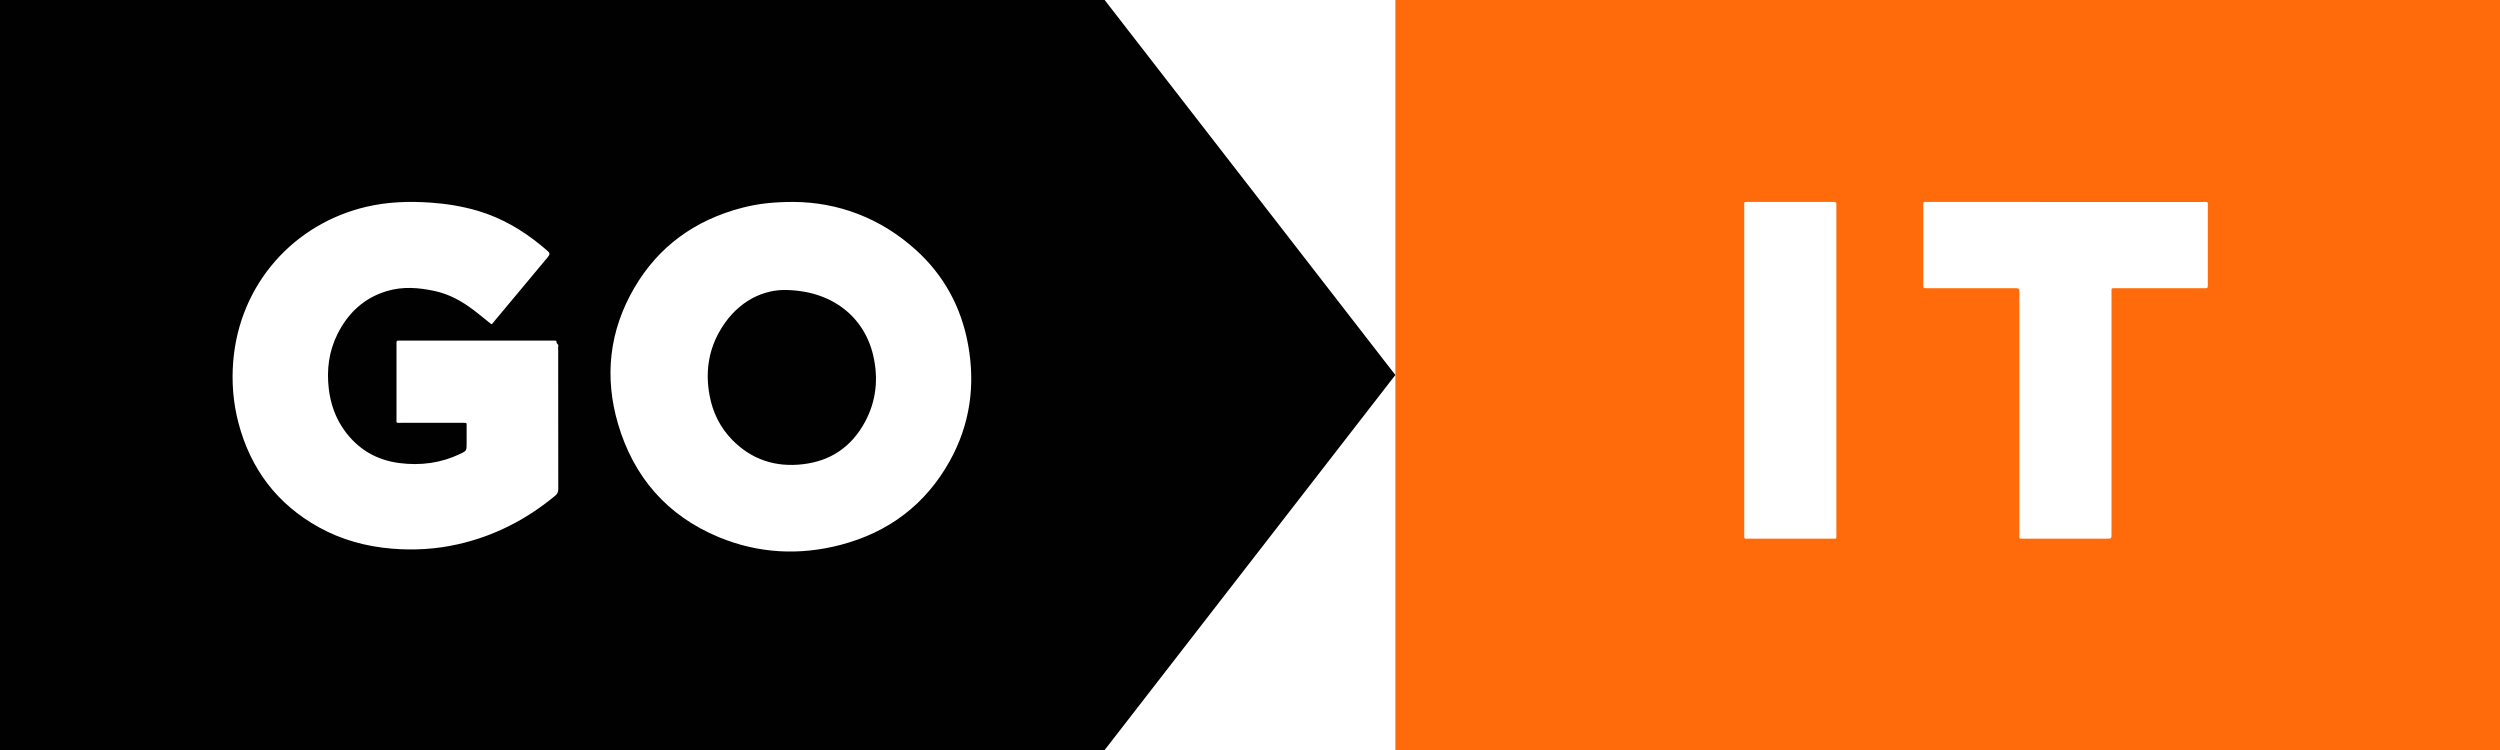
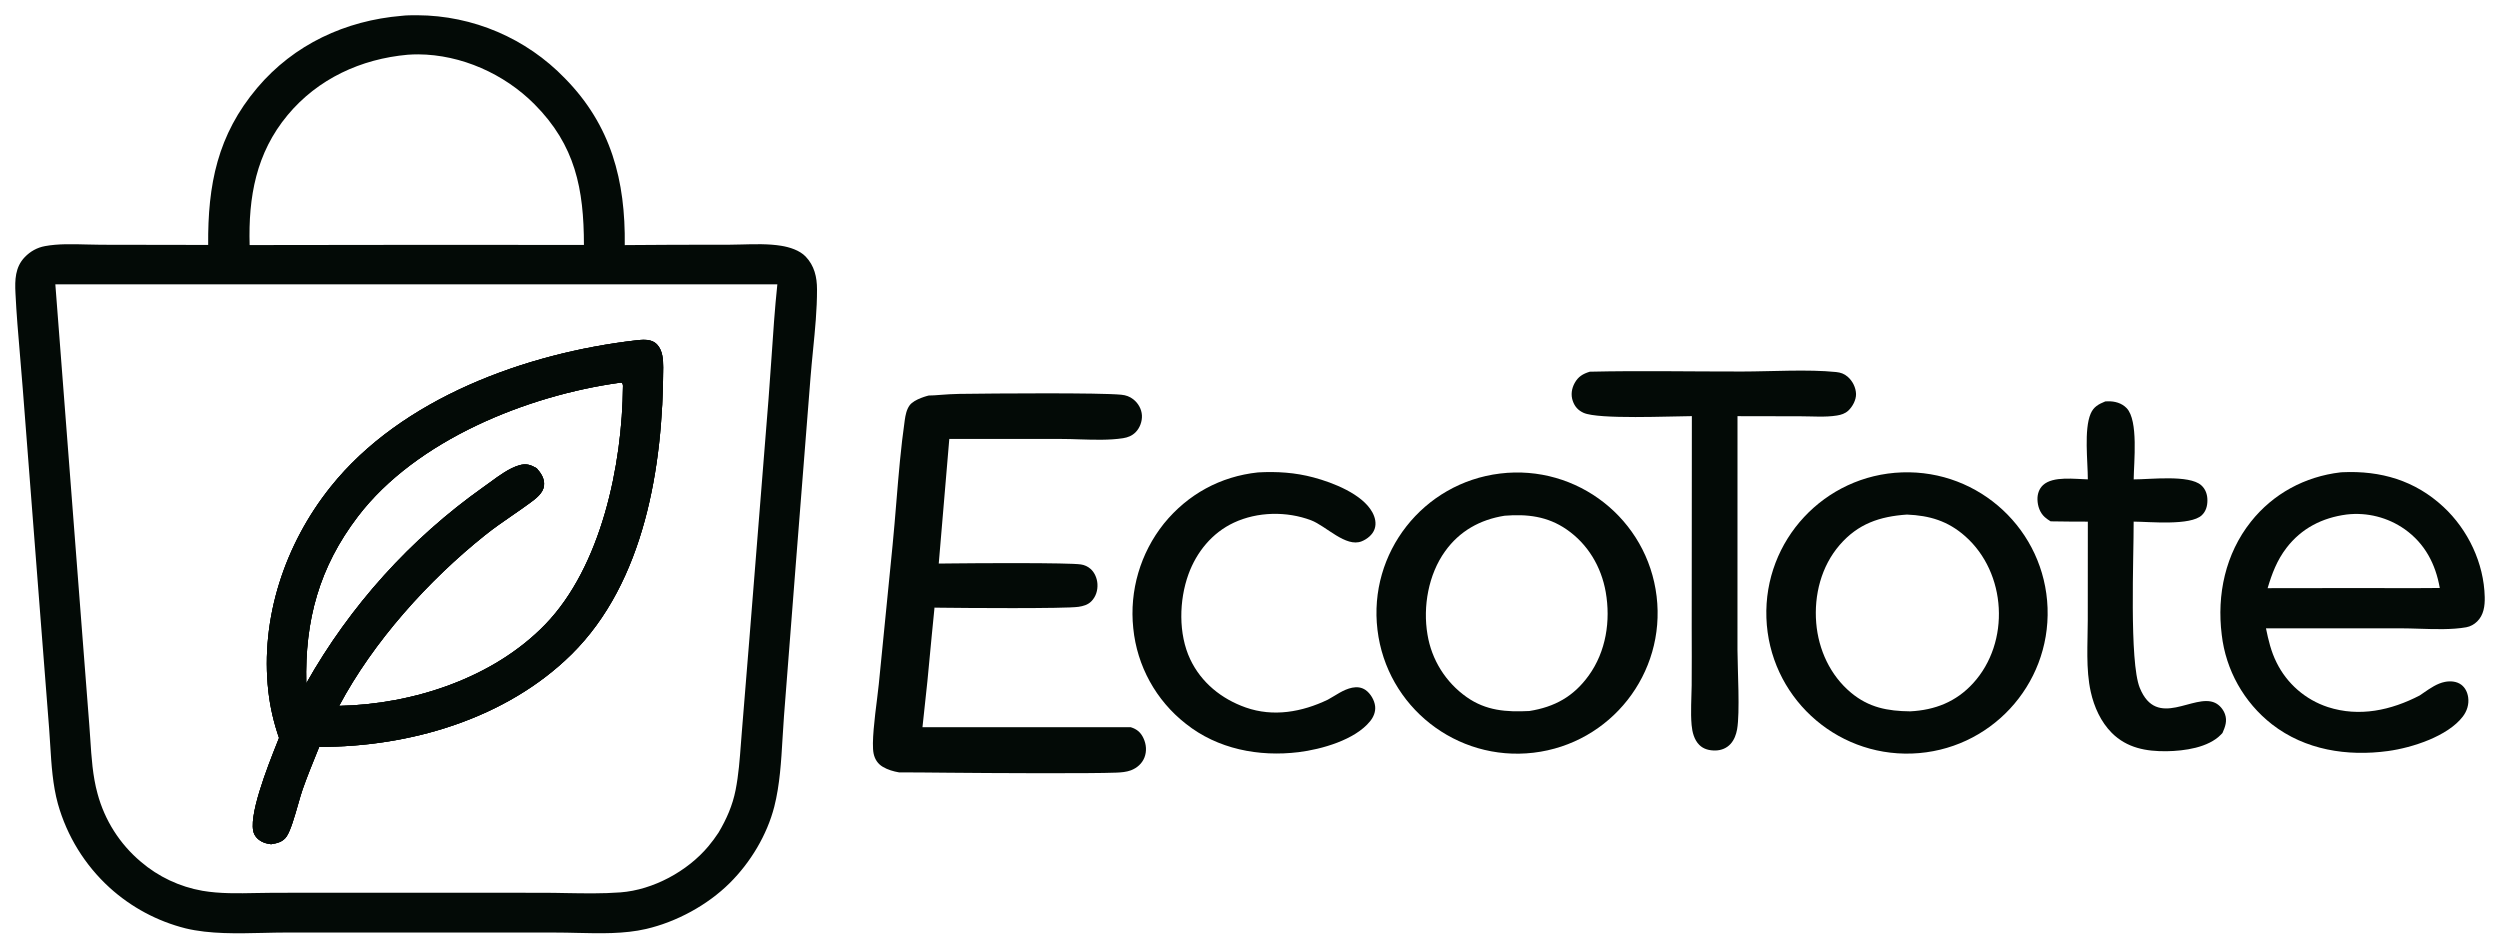
- <svg xmlns="http://www.w3.org/2000/svg" width="100" height="30" viewBox="0 0 100 30" fill="none">
-   <path fill-rule="evenodd" clip-rule="evenodd" d="M100 0H55.815V30H100V0ZM69.769 8.26V14.804V21.317C69.769 21.331 69.769 21.344 69.769 21.358L69.769 21.358V21.358C69.77 21.386 69.771 21.413 69.769 21.44C69.762 21.515 69.782 21.56 69.869 21.548C69.89 21.546 69.91 21.546 69.931 21.547C69.941 21.547 69.952 21.548 69.962 21.548C70.328 21.548 70.694 21.548 71.06 21.548H71.063C71.794 21.548 72.527 21.549 73.259 21.548C73.282 21.548 73.302 21.548 73.32 21.548C73.391 21.549 73.425 21.549 73.441 21.532C73.457 21.517 73.456 21.485 73.455 21.424V21.424C73.454 21.403 73.454 21.379 73.454 21.351V8.279C73.454 8.268 73.454 8.258 73.453 8.248C73.453 8.227 73.452 8.207 73.454 8.186C73.462 8.109 73.435 8.069 73.352 8.078C73.335 8.081 73.318 8.08 73.301 8.079L73.301 8.079C73.292 8.079 73.283 8.078 73.274 8.078C72.905 8.078 72.535 8.078 72.166 8.078H72.165H72.165C71.426 8.078 70.686 8.077 69.947 8.078C69.925 8.078 69.905 8.078 69.888 8.078C69.828 8.077 69.797 8.077 69.782 8.092C69.766 8.107 69.767 8.138 69.768 8.2C69.768 8.217 69.769 8.237 69.769 8.26ZM88.124 8.079H82.627C80.795 8.079 78.963 8.079 77.133 8.077L77.113 8.077L77.091 8.078C77.064 8.078 77.037 8.078 77.009 8.077C76.947 8.074 76.925 8.104 76.93 8.161C76.931 8.178 76.931 8.195 76.93 8.212C76.93 8.22 76.93 8.229 76.93 8.238V11.364L76.93 11.396C76.93 11.463 76.93 11.496 76.946 11.512C76.962 11.528 76.994 11.528 77.056 11.527L77.099 11.527H80.552C80.665 11.527 80.721 11.527 80.748 11.555C80.775 11.582 80.775 11.636 80.775 11.743V21.382C80.775 21.4 80.775 21.417 80.775 21.431V21.431C80.774 21.487 80.773 21.515 80.788 21.531C80.803 21.547 80.837 21.547 80.906 21.547L80.941 21.547H80.987H84.254C84.358 21.547 84.41 21.547 84.435 21.521C84.46 21.496 84.46 21.445 84.46 21.346V11.707C84.46 11.686 84.46 11.668 84.46 11.652C84.459 11.592 84.458 11.561 84.474 11.545C84.49 11.528 84.525 11.528 84.599 11.528L84.645 11.529H88.16C88.311 11.529 88.311 11.529 88.313 11.379V11.333V8.268C88.313 8.247 88.313 8.228 88.313 8.211V8.211C88.314 8.143 88.315 8.11 88.298 8.093C88.282 8.077 88.249 8.078 88.183 8.078C88.166 8.079 88.146 8.079 88.124 8.079Z" style="fill: rgb(255,107,10)" />
-   <path fill-rule="evenodd" clip-rule="evenodd" d="M44.186 0H0V30H44.186L55.814 15L44.186 0ZM19.455 12.808C19.522 12.862 19.589 12.916 19.657 12.971C19.702 12.944 19.73 12.906 19.756 12.87L19.756 12.87C19.763 12.862 19.769 12.854 19.775 12.846C20.013 12.563 20.25 12.278 20.487 11.993C20.962 11.425 21.436 10.857 21.91 10.287C22.005 10.173 22.002 10.12 21.893 10.028C21.808 9.954 21.721 9.882 21.633 9.809C20.88 9.193 20.053 8.713 19.117 8.434C18.491 8.249 17.852 8.148 17.201 8.103C16.353 8.046 15.512 8.074 14.679 8.266C11.761 8.938 9.584 11.352 9.329 14.448C9.261 15.283 9.326 16.11 9.539 16.921C10.026 18.759 11.082 20.166 12.759 21.093C13.672 21.598 14.662 21.865 15.702 21.948C16.583 22.019 17.455 21.965 18.316 21.771C19.772 21.443 21.058 20.78 22.203 19.833C22.294 19.758 22.331 19.683 22.331 19.562C22.328 18.089 22.328 16.614 22.328 15.14L22.328 14.035C22.328 14.016 22.327 13.997 22.326 13.977C22.323 13.934 22.32 13.891 22.331 13.852C22.345 13.806 22.32 13.78 22.296 13.755C22.277 13.734 22.257 13.713 22.26 13.682C22.266 13.632 22.232 13.624 22.192 13.624H22.084H16.046C16.034 13.624 16.022 13.624 16.01 13.625C15.986 13.625 15.961 13.626 15.938 13.624C15.876 13.618 15.856 13.649 15.86 13.706C15.862 13.729 15.862 13.754 15.861 13.778C15.861 13.79 15.86 13.802 15.86 13.813C15.86 14.137 15.86 14.46 15.86 14.784C15.86 15.43 15.859 16.077 15.86 16.724C15.86 16.751 15.86 16.774 15.859 16.794C15.858 16.853 15.857 16.883 15.872 16.899C15.888 16.915 15.921 16.915 15.99 16.914H15.99C16.007 16.914 16.026 16.913 16.048 16.913H18.479C18.5 16.913 18.519 16.913 18.536 16.913C18.603 16.912 18.636 16.912 18.652 16.928C18.666 16.943 18.666 16.973 18.665 17.032C18.665 17.052 18.664 17.076 18.665 17.105C18.666 17.245 18.665 17.385 18.665 17.525C18.665 17.595 18.665 17.666 18.665 17.736V17.741C18.665 18.03 18.665 18.032 18.403 18.158C17.636 18.524 16.826 18.629 15.99 18.524C15.061 18.409 14.318 17.97 13.773 17.211C13.418 16.716 13.225 16.159 13.152 15.558C13.061 14.791 13.154 14.054 13.502 13.357C13.922 12.521 14.556 11.921 15.469 11.645C16.108 11.451 16.755 11.502 17.396 11.642C17.977 11.768 18.483 12.052 18.95 12.407C19.12 12.536 19.286 12.671 19.455 12.808L19.455 12.808L19.455 12.808ZM36.654 10.014C35.222 8.711 33.516 8.091 31.752 8.077C30.938 8.078 30.329 8.144 29.683 8.312C27.81 8.8 26.343 9.848 25.369 11.52C24.369 13.236 24.166 15.076 24.725 16.969C25.351 19.085 26.684 20.625 28.746 21.483C30.331 22.14 31.972 22.228 33.627 21.794C35.55 21.29 37.025 20.177 37.991 18.44C38.805 16.975 39.023 15.404 38.72 13.764C38.447 12.29 37.766 11.027 36.654 10.014ZM28.745 13.322C29.369 12.172 30.366 11.62 31.334 11.599C33.297 11.594 34.581 12.698 34.931 14.229C35.143 15.152 35.049 16.048 34.595 16.886C34.061 17.87 33.228 18.443 32.107 18.57C31.023 18.695 30.076 18.389 29.304 17.61C28.808 17.11 28.509 16.502 28.383 15.815C28.221 14.945 28.321 14.103 28.745 13.322Z" style="fill: #010101" />
+ <svg xmlns="http://www.w3.org/2000/svg" width="82" height="31" viewBox="0 0 82 31" fill="none">
+   <path d="M13.663 0.5C13.503 0.5 13.334 0.5 13.176 0.519C11.335 0.673 9.645 1.454 8.44 2.878C7.13 4.428 6.813 6.061 6.828 8.034L3.322 8.028C3.165 8.028 3.003 8.024 2.839 8.019C2.381 8.007 1.906 7.993 1.478 8.072C1.219 8.119 0.994 8.245 0.812 8.434C0.494 8.765 0.486 9.184 0.507 9.612C0.539 10.288 0.597 10.965 0.655 11.641C0.687 12.008 0.718 12.376 0.746 12.743L1.328 20.262L1.611 23.892C1.625 24.072 1.636 24.253 1.647 24.434C1.687 25.084 1.728 25.744 1.899 26.365C2.196 27.422 2.783 28.375 3.594 29.114C4.303 29.758 5.161 30.218 6.09 30.451C6.876 30.641 7.789 30.619 8.646 30.599C8.901 30.593 9.152 30.587 9.392 30.587L14.112 30.586L18.234 30.588C18.459 30.588 18.691 30.593 18.925 30.599C19.687 30.617 20.48 30.636 21.192 30.47C22.193 30.237 23.206 29.688 23.936 28.963C24.616 28.288 25.159 27.388 25.397 26.457C25.578 25.746 25.624 24.965 25.668 24.207C25.683 23.963 25.697 23.721 25.715 23.485L26.102 18.506L26.584 12.392C26.608 12.09 26.638 11.784 26.668 11.479C26.734 10.816 26.8 10.148 26.798 9.492C26.798 9.089 26.712 8.714 26.424 8.414C26.225 8.208 25.9 8.107 25.625 8.062C25.213 7.995 24.761 8.007 24.324 8.019C24.162 8.023 24.003 8.027 23.848 8.028C22.745 8.025 21.642 8.029 20.54 8.039L20.492 8.04C20.518 5.927 20.048 4.114 18.529 2.569C17.26 1.254 15.513 0.508 13.686 0.5L13.663 0.5ZM20.345 12.551L20.404 12.555C20.406 12.559 20.407 12.563 20.409 12.566C20.409 12.568 20.41 12.57 20.411 12.571C20.413 12.578 20.416 12.583 20.418 12.588L20.42 12.594C20.431 12.618 20.433 12.623 20.433 12.663C20.414 15.253 19.72 18.589 17.881 20.486C16.179 22.243 13.535 23.105 11.123 23.153C12.247 21.041 14.051 19.037 15.913 17.55C16.201 17.32 16.502 17.112 16.804 16.904C16.998 16.77 17.192 16.636 17.383 16.496C17.568 16.36 17.818 16.176 17.844 15.928C17.868 15.7 17.747 15.523 17.604 15.359C17.404 15.243 17.257 15.195 17.028 15.262C16.704 15.357 16.377 15.597 16.082 15.814C16.003 15.871 15.927 15.927 15.854 15.978C13.467 17.669 11.484 19.866 10.046 22.413C9.997 20.341 10.469 18.605 11.74 16.938C13.647 14.437 17.298 12.967 20.345 12.551ZM1.815 9.326L25.497 9.326C25.413 10.123 25.359 10.928 25.305 11.732C25.274 12.18 25.244 12.627 25.209 13.073L24.571 21.064L24.332 24.009C24.322 24.137 24.312 24.265 24.302 24.394C24.264 24.902 24.226 25.415 24.128 25.912C24.027 26.422 23.831 26.866 23.567 27.311C23.465 27.466 23.354 27.616 23.235 27.758C22.549 28.578 21.422 29.189 20.351 29.27C19.768 29.314 19.168 29.303 18.574 29.293C18.317 29.288 18.061 29.283 17.808 29.283L12.894 29.281L8.984 29.283C8.796 29.283 8.604 29.287 8.41 29.291C7.817 29.303 7.21 29.316 6.64 29.218C5.893 29.087 5.194 28.758 4.618 28.264C3.928 27.683 3.433 26.903 3.199 26.032C3.039 25.454 3 24.838 2.961 24.234C2.951 24.082 2.941 23.931 2.929 23.781L2.697 20.785L1.815 9.326ZM20.871 11.163L20.853 11.165C17.258 11.581 13.165 13.059 10.842 15.972C9.348 17.843 8.532 20.277 8.802 22.675C8.861 23.201 8.98 23.704 9.152 24.205C9.132 24.255 9.109 24.314 9.082 24.382C8.787 25.124 8.101 26.847 8.339 27.357C8.408 27.504 8.549 27.603 8.701 27.651C8.764 27.671 8.827 27.683 8.893 27.69C9.094 27.657 9.28 27.615 9.401 27.435C9.532 27.241 9.665 26.776 9.779 26.378C9.833 26.188 9.883 26.014 9.926 25.891C10.074 25.472 10.242 25.059 10.409 24.647L10.411 24.642C10.431 24.594 10.45 24.546 10.47 24.497C13.434 24.506 16.601 23.578 18.745 21.462C21.144 19.095 21.748 15.279 21.753 12.049C21.753 11.794 21.735 11.492 21.549 11.297C21.435 11.177 21.262 11.141 21.102 11.145C21.025 11.146 20.948 11.155 20.871 11.163ZM13.375 1.795C13.489 1.788 13.605 1.782 13.72 1.783C15.128 1.792 16.538 2.422 17.527 3.415C18.874 4.766 19.15 6.2 19.153 8.034L13.994 8.031L8.188 8.038C8.144 6.462 8.398 5.022 9.432 3.777C10.426 2.581 11.844 1.932 13.375 1.795Z" fill="#030A06" />
+   <path d="M20.404 12.555L20.345 12.551C17.298 12.967 13.647 14.437 11.74 16.938C10.469 18.605 9.997 20.341 10.046 22.413C11.484 19.866 13.467 17.669 15.854 15.978C15.927 15.927 16.003 15.871 16.082 15.814C16.377 15.597 16.704 15.357 17.028 15.262C17.257 15.195 17.404 15.243 17.604 15.359C17.747 15.523 17.868 15.7 17.844 15.928C17.818 16.176 17.568 16.36 17.383 16.496C17.192 16.636 16.998 16.77 16.804 16.904C16.502 17.112 16.201 17.32 15.913 17.55C14.051 19.037 12.247 21.041 11.123 23.153C13.535 23.105 16.179 22.243 17.881 20.486C19.72 18.589 20.414 15.253 20.433 12.663C20.433 12.623 20.431 12.618 20.42 12.594C20.418 12.588 20.415 12.58 20.411 12.571C20.409 12.566 20.407 12.561 20.404 12.555ZM20.853 11.165L20.871 11.163C20.948 11.155 21.025 11.146 21.102 11.145C21.262 11.141 21.435 11.177 21.549 11.297C21.735 11.492 21.753 11.794 21.753 12.049C21.748 15.279 21.144 19.095 18.745 21.462C16.601 23.578 13.434 24.506 10.47 24.497C10.45 24.546 10.431 24.594 10.411 24.642L10.409 24.647C10.242 25.059 10.074 25.472 9.926 25.891C9.883 26.014 9.833 26.188 9.779 26.378C9.665 26.776 9.532 27.241 9.401 27.435C9.28 27.615 9.094 27.657 8.893 27.69C8.827 27.683 8.764 27.671 8.701 27.651C8.549 27.603 8.408 27.504 8.339 27.357C8.101 26.847 8.787 25.124 9.082 24.382C9.109 24.314 9.132 24.255 9.152 24.205C8.98 23.704 8.861 23.201 8.802 22.675C8.532 20.277 9.348 17.843 10.842 15.972C13.165 13.059 17.258 11.581 20.853 11.165Z" fill="#030A06" />
+   <path d="M20.871 11.163L20.853 11.165C17.258 11.581 13.165 13.059 10.842 15.972C9.348 17.843 8.532 20.277 8.802 22.675C8.861 23.201 8.98 23.704 9.152 24.205C9.133 24.255 9.109 24.314 9.082 24.382C8.787 25.124 8.101 26.847 8.34 27.357C8.409 27.504 8.549 27.603 8.701 27.651C8.764 27.671 8.827 27.683 8.893 27.69C9.094 27.657 9.28 27.615 9.402 27.435C9.532 27.241 9.665 26.776 9.779 26.378C9.833 26.188 9.883 26.014 9.927 25.891C10.074 25.472 10.242 25.059 10.409 24.647C10.41 24.645 10.411 24.644 10.411 24.642C10.431 24.594 10.451 24.546 10.47 24.497C13.435 24.506 16.601 23.578 18.745 21.462C21.144 19.095 21.748 15.279 21.753 12.049C21.753 11.794 21.735 11.492 21.549 11.297C21.435 11.177 21.262 11.141 21.102 11.145C21.025 11.146 20.948 11.155 20.871 11.163ZM20.345 12.551L20.404 12.555C20.407 12.561 20.409 12.566 20.411 12.571C20.415 12.581 20.418 12.588 20.421 12.594C20.431 12.618 20.433 12.623 20.433 12.663C20.414 15.253 19.72 18.589 17.882 20.486C16.179 22.243 13.535 23.105 11.124 23.153C12.247 21.041 14.052 19.037 15.913 17.55C16.201 17.32 16.503 17.112 16.804 16.904C16.998 16.77 17.192 16.636 17.383 16.496C17.569 16.36 17.818 16.176 17.844 15.928C17.868 15.7 17.747 15.523 17.604 15.359C17.404 15.243 17.257 15.195 17.029 15.262C16.704 15.357 16.377 15.597 16.082 15.814C16.004 15.871 15.928 15.927 15.854 15.978C13.467 17.669 11.484 19.866 10.046 22.413C9.998 20.341 10.47 18.605 11.74 16.938C13.648 14.437 17.298 12.967 20.345 12.551Z" fill="#030A06" />
+   <path d="M67.16 19.942C67.07 17.396 64.933 15.405 62.387 15.494C59.841 15.583 57.849 17.721 57.938 20.267C58.028 22.814 60.166 24.806 62.712 24.716C65.259 24.626 67.25 22.488 67.16 19.942ZM62.548 16.878C63.291 16.909 63.892 17.087 64.459 17.589C65.134 18.186 65.51 19.049 65.559 19.942C65.609 20.837 65.327 21.744 64.718 22.41C64.162 23.019 63.468 23.291 62.655 23.332C61.913 23.324 61.3 23.209 60.715 22.722C60.031 22.153 59.645 21.311 59.572 20.433C59.497 19.519 59.736 18.574 60.343 17.873C60.944 17.179 61.655 16.939 62.548 16.878Z" fill="#030A06" />
+   <path d="M54.337 19.56C54.034 17.028 51.733 15.223 49.202 15.532C46.677 15.839 44.878 18.133 45.181 20.658C45.483 23.183 47.773 24.986 50.299 24.689C52.832 24.39 54.641 22.092 54.337 19.56ZM49.349 16.916C50.088 16.856 50.757 16.933 51.381 17.363C52.081 17.844 52.522 18.588 52.668 19.419C52.833 20.363 52.678 21.372 52.11 22.158C51.613 22.847 50.992 23.189 50.164 23.321C49.408 23.359 48.741 23.313 48.104 22.863C47.418 22.379 46.955 21.639 46.821 20.81C46.667 19.896 46.852 18.844 47.398 18.083C47.877 17.415 48.547 17.044 49.349 16.916Z" fill="#030A06" />
+   <path d="M76.832 15.489C76.81 15.489 76.787 15.491 76.765 15.494C75.603 15.631 74.557 16.193 73.827 17.115C72.994 18.167 72.708 19.501 72.873 20.821C73.007 21.98 73.6 23.037 74.519 23.756C75.608 24.602 76.988 24.817 78.333 24.633C79.111 24.526 80.28 24.154 80.778 23.506C80.918 23.324 80.988 23.102 80.956 22.873C80.933 22.712 80.862 22.558 80.73 22.459C80.577 22.345 80.374 22.331 80.193 22.366C79.941 22.415 79.716 22.571 79.502 22.718C79.457 22.75 79.412 22.78 79.368 22.81C78.429 23.298 77.387 23.527 76.354 23.192C75.619 22.951 75.011 22.423 74.67 21.728C74.492 21.373 74.403 20.996 74.324 20.609H78.757C78.941 20.609 79.139 20.616 79.343 20.622C79.868 20.639 80.431 20.657 80.895 20.574C81.027 20.55 81.153 20.48 81.249 20.386C81.467 20.174 81.506 19.873 81.499 19.583C81.474 18.473 80.953 17.377 80.145 16.626C79.212 15.758 78.087 15.432 76.832 15.489ZM76.969 16.876C77.642 16.797 78.32 16.969 78.875 17.359C79.538 17.83 79.886 18.499 80.025 19.286C79.463 19.293 78.901 19.291 78.338 19.29C78.057 19.289 77.776 19.288 77.495 19.288L74.378 19.292C74.52 18.813 74.686 18.377 74.993 17.975C75.487 17.328 76.171 16.981 76.969 16.876Z" fill="#030A06" />
+   <path d="M52.145 12.192C53.809 12.153 55.481 12.189 57.146 12.186C58.094 12.185 59.306 12.108 60.226 12.203C60.374 12.218 60.492 12.26 60.605 12.358C60.765 12.498 60.872 12.71 60.878 12.923C60.883 13.117 60.764 13.338 60.625 13.468C60.518 13.567 60.391 13.606 60.251 13.629C59.868 13.691 59.445 13.654 59.056 13.654L56.99 13.65L56.989 21.317C56.992 21.962 57.074 23.372 56.977 23.921C56.946 24.094 56.883 24.266 56.765 24.398C56.637 24.54 56.461 24.611 56.271 24.616C56.073 24.62 55.879 24.576 55.736 24.432C55.568 24.263 55.506 24.015 55.485 23.784C55.447 23.358 55.482 22.908 55.487 22.481C55.494 21.848 55.488 21.215 55.488 20.583L55.493 13.649C54.806 13.652 52.428 13.762 51.941 13.541C51.763 13.46 51.651 13.336 51.587 13.151C51.518 12.954 51.549 12.744 51.649 12.563C51.765 12.352 51.92 12.261 52.145 12.192Z" fill="#030A06" />
+   <path d="M41.262 15.495C41.88 15.46 42.484 15.499 43.084 15.66C43.717 15.829 44.686 16.203 45.014 16.805C45.104 16.97 45.151 17.168 45.087 17.351C45.023 17.538 44.845 17.681 44.666 17.754C44.145 17.967 43.493 17.25 43.003 17.065C42.205 16.764 41.247 16.781 40.471 17.143C39.758 17.476 39.246 18.106 38.981 18.837C38.673 19.687 38.647 20.795 39.038 21.622C39.4 22.39 40.067 22.926 40.858 23.205C41.764 23.525 42.707 23.355 43.553 22.949C43.815 22.807 44.053 22.618 44.352 22.556C44.506 22.525 44.658 22.541 44.79 22.632C44.952 22.745 45.083 22.967 45.104 23.163C45.124 23.347 45.053 23.516 44.939 23.657C44.444 24.27 43.342 24.579 42.593 24.671C41.291 24.83 39.936 24.57 38.895 23.739C37.916 22.974 37.293 21.842 37.171 20.605C37.042 19.374 37.404 18.141 38.177 17.173C38.961 16.21 40.03 15.626 41.262 15.495Z" fill="#030A06" />
+   <path d="M69.052 13.167C69.078 13.165 69.104 13.164 69.13 13.163C69.36 13.156 69.592 13.218 69.755 13.388C70.144 13.794 69.99 15.164 69.985 15.724C70.515 15.727 71.803 15.563 72.2 15.916C72.344 16.044 72.403 16.221 72.403 16.41C72.404 16.594 72.356 16.77 72.22 16.899C71.849 17.25 70.509 17.112 69.984 17.109C69.989 18.235 69.837 21.705 70.184 22.56C70.745 23.941 71.961 22.726 72.654 23.053C72.803 23.123 72.924 23.27 72.979 23.424C73.058 23.643 72.988 23.838 72.898 24.04C72.883 24.057 72.867 24.073 72.852 24.09C72.433 24.526 71.646 24.631 71.068 24.64C70.397 24.649 69.763 24.535 69.267 24.039C68.909 23.68 68.687 23.188 68.578 22.698C68.409 21.942 68.479 21.104 68.479 20.332L68.481 17.11C68.075 17.11 67.667 17.107 67.26 17.1C67.193 17.058 67.128 17.015 67.069 16.962C66.908 16.817 66.835 16.601 66.829 16.388C66.824 16.21 66.879 16.035 67.012 15.911C67.341 15.607 68.064 15.716 68.481 15.723C68.48 15.137 68.352 14.086 68.573 13.57C68.671 13.341 68.832 13.258 69.052 13.167Z" fill="#030A06" />
+   <path fill-rule="evenodd" clip-rule="evenodd" d="M36.779 12.947C36.078 12.878 32.648 12.903 31.458 12.92C31.239 12.923 31.036 12.938 30.858 12.951C30.706 12.963 30.572 12.973 30.462 12.973C30.462 12.973 29.988 13.084 29.834 13.297C29.734 13.437 29.7 13.614 29.676 13.781C29.549 14.667 29.474 15.571 29.4 16.473C29.361 16.947 29.322 17.42 29.276 17.89L28.824 22.445C28.812 22.567 28.791 22.733 28.768 22.922C28.691 23.532 28.585 24.378 28.654 24.714C28.692 24.901 28.791 25.055 28.956 25.152C29.118 25.248 29.302 25.302 29.488 25.334L29.489 25.334C29.872 25.333 30.449 25.339 31.094 25.345C32.431 25.359 35.831 25.376 36.622 25.342C36.779 25.335 36.946 25.322 37.095 25.266C37.294 25.19 37.459 25.046 37.538 24.845C37.617 24.642 37.599 24.416 37.509 24.221C37.419 24.024 37.296 23.919 37.091 23.853H30.257C30.371 22.847 30.473 21.84 30.563 20.831L30.644 20.011L30.651 19.93C30.705 19.931 30.775 19.932 30.859 19.933C31.555 19.943 34.942 19.968 35.374 19.904C35.532 19.88 35.68 19.84 35.796 19.723C35.946 19.572 36.009 19.363 35.996 19.153C35.986 18.975 35.907 18.781 35.772 18.661C35.681 18.581 35.569 18.529 35.45 18.513C35.046 18.454 32.034 18.47 31.274 18.48C31.07 18.482 30.901 18.485 30.791 18.485L31.137 14.398H34.825C35.013 14.398 35.209 14.404 35.408 14.411C35.889 14.426 36.388 14.442 36.836 14.373C36.995 14.348 37.131 14.294 37.247 14.178C37.388 14.036 37.466 13.821 37.455 13.622C37.444 13.418 37.334 13.225 37.175 13.1C37.054 13.005 36.931 12.962 36.779 12.947Z" fill="#030A06" />
</svg>
